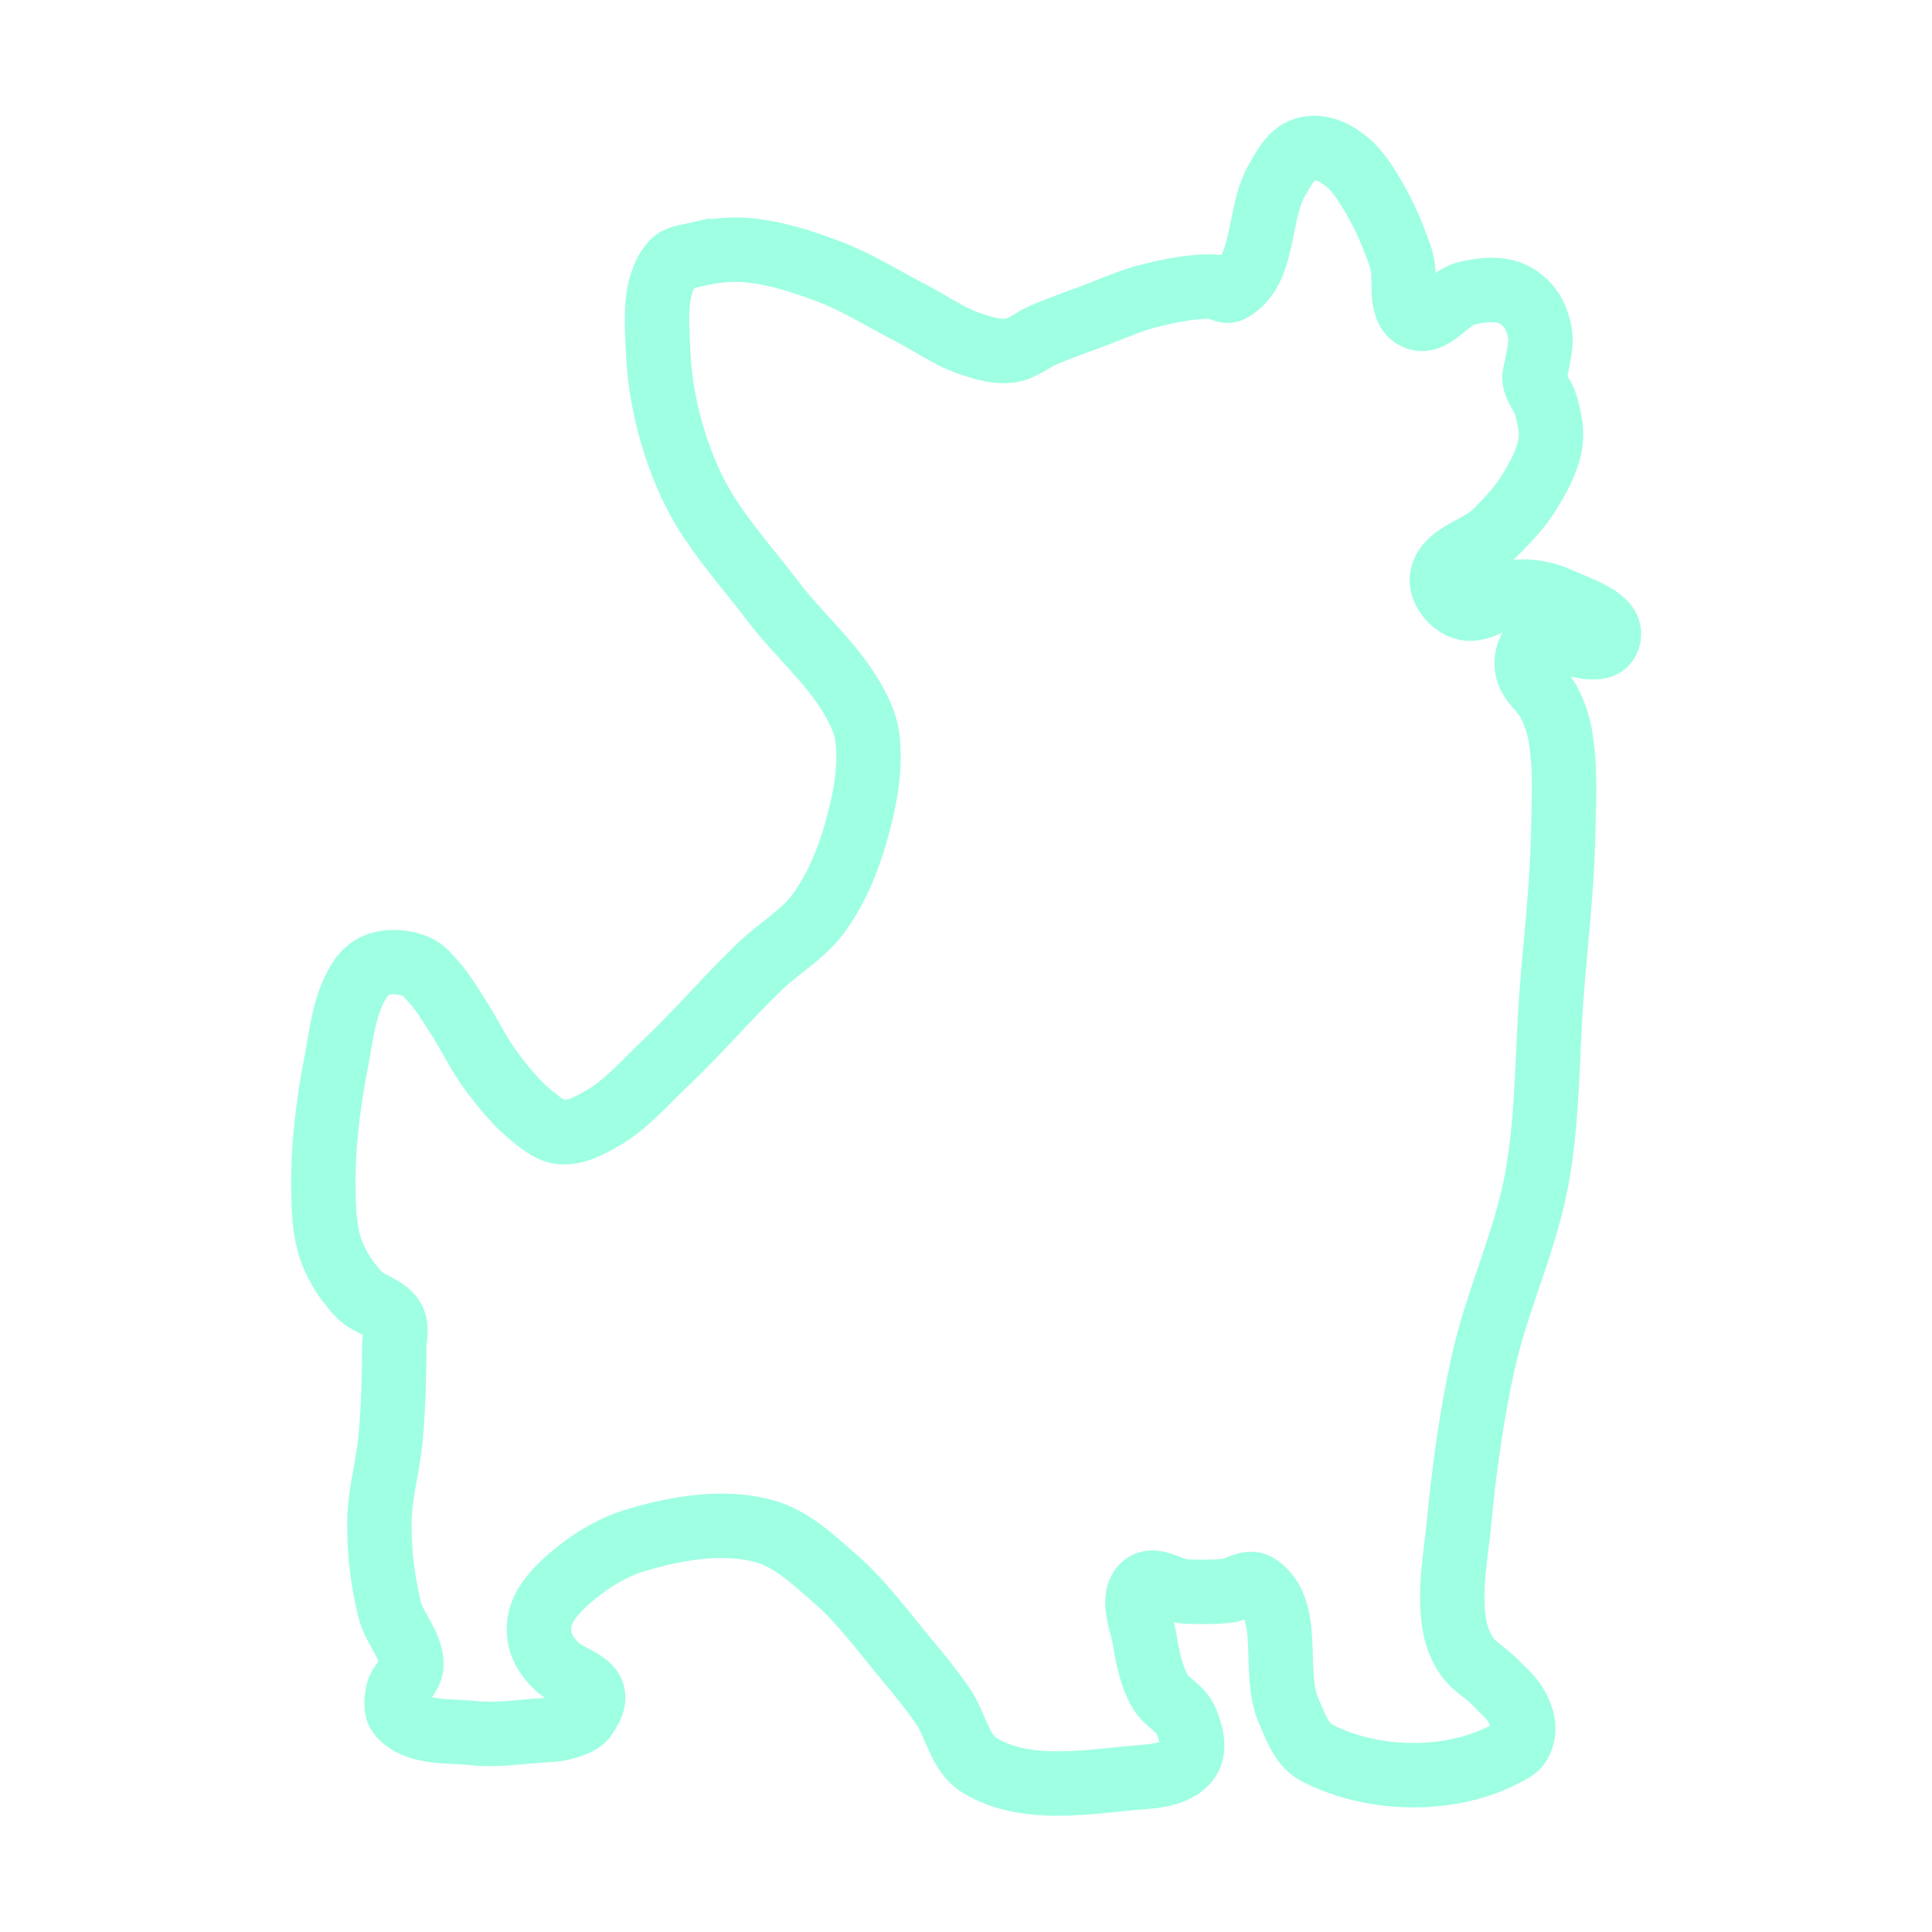
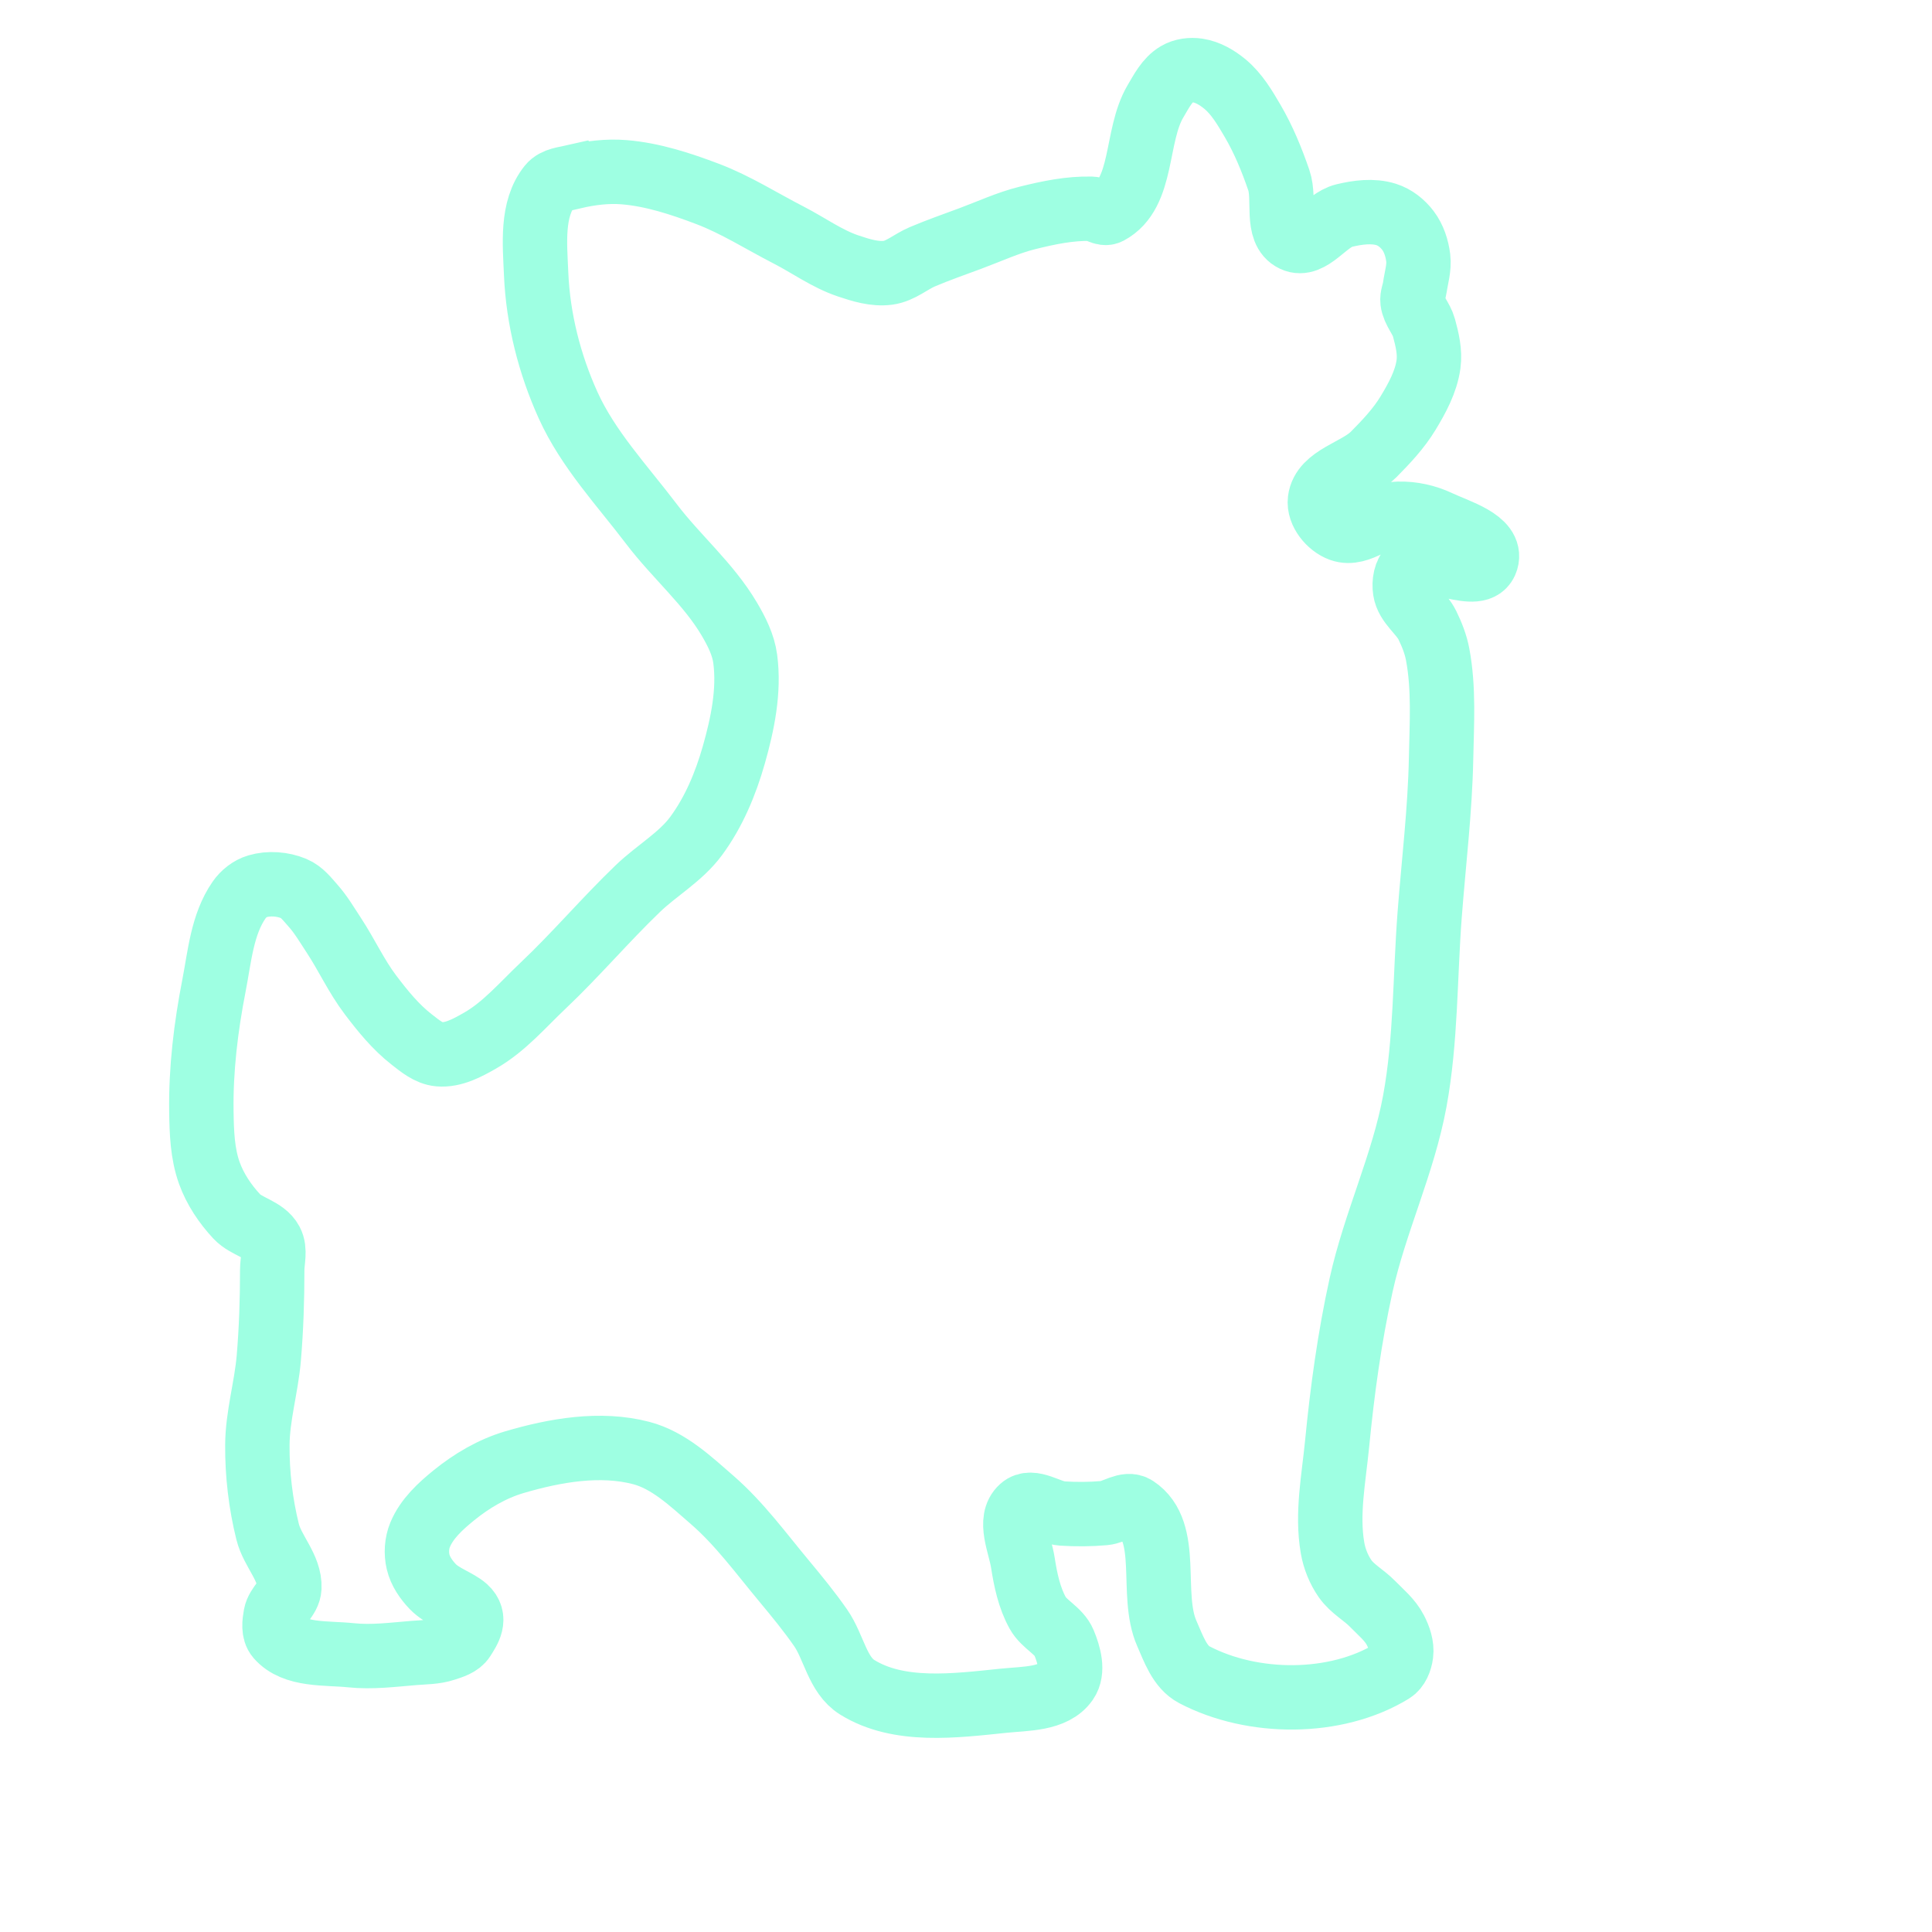
- <svg xmlns="http://www.w3.org/2000/svg" width="300px" height="300px" viewBox="0 0 300 300" version="1.1" id="loading-avatar" xml:space="preserve">
+ <svg xmlns="http://www.w3.org/2000/svg" width="300px" height="300px" viewBox="0 0 300 300" version="1.1" xml:space="preserve">
  <defs id="defs2" />
-   <g id="layer1" transform="translate(18.94561,12.08682)">
-     <path style="fill:none;stroke:#9effe2;stroke-width:10px" d="m 89.108,27.451 c 2.546,-0.589 5.202,-0.924 7.806,-0.71 4.446,0.365 8.78,1.791 12.952,3.371 4.403,1.667 8.408,4.238 12.597,6.387 3.083,1.582 5.941,3.686 9.226,4.79 1.991,0.669 4.128,1.344 6.21,1.065 1.94,-0.26 3.519,-1.721 5.323,-2.484 2.448,-1.036 4.959,-1.915 7.452,-2.839 2.947,-1.092 5.821,-2.435 8.871,-3.194 3.247,-0.807 6.591,-1.512 9.935,-1.419 0.904,0.025 1.862,0.955 2.661,0.532 5.505,-2.913 4.1,-11.851 7.274,-17.21 0.923,-1.558 1.812,-3.338 3.371,-4.258 0.929,-0.548 2.126,-0.693 3.194,-0.532 1.569,0.236 3.04,1.112 4.258,2.129 1.816,1.516 3.062,3.636 4.258,5.677 1.7,2.901 2.989,6.045 4.081,9.226 1.029,2.998 -0.561,7.875 2.306,9.226 2.608,1.229 5.003,-3.051 7.806,-3.726 2.128,-0.512 4.476,-0.833 6.565,-0.177 1.332,0.418 2.529,1.37 3.371,2.484 0.914,1.209 1.412,2.753 1.597,4.258 0.188,1.536 -0.316,3.08 -0.532,4.613 -0.1,0.712 -0.443,1.415 -0.355,2.129 0.181,1.472 1.383,2.65 1.774,4.081 0.504,1.839 0.968,3.788 0.71,5.677 -0.374,2.731 -1.763,5.272 -3.194,7.629 -1.438,2.369 -3.373,4.417 -5.323,6.387 -2.567,2.594 -7.885,3.475 -8.339,7.097 -0.232,1.852 1.48,3.94 3.238,4.569 2.912,1.041 5.856,-2.365 8.947,-2.452 2.136,-0.06 4.336,0.429 6.267,1.343 2.845,1.346 8.28,2.867 7.385,5.885 -1.109,3.738 -8.659,-1.386 -11.643,1.124 -0.939,0.79 -1.159,2.335 -0.976,3.548 0.32,2.117 2.521,3.487 3.46,5.411 0.701,1.437 1.301,2.953 1.597,4.524 0.996,5.292 0.64,10.762 0.532,16.145 -0.162,8.122 -1.156,16.206 -1.774,24.306 -0.736,9.642 -0.558,19.408 -2.306,28.919 -1.793,9.755 -6.203,18.878 -8.339,28.565 -1.79,8.119 -2.921,16.387 -3.726,24.661 -0.521,5.362 -1.629,10.837 -0.71,16.145 0.294,1.699 0.967,3.375 1.952,4.79 1.1,1.581 2.915,2.524 4.258,3.903 1.258,1.291 2.724,2.477 3.548,4.081 0.584,1.135 1.05,2.46 0.887,3.726 -0.128,0.997 -0.562,2.137 -1.419,2.661 -8.729,5.341 -21.63,5.282 -30.694,0.532 -2.266,-1.188 -3.223,-4.047 -4.258,-6.387 -2.713,-6.132 0.73,-15.841 -4.879,-19.516 -1.368,-0.897 -3.211,0.666 -4.841,0.809 -2.165,0.19 -4.351,0.204 -6.52,0.065 -2.113,-0.135 -4.71,-2.281 -6.293,-0.874 -2.122,1.887 -0.258,5.71 0.177,8.516 0.416,2.681 0.992,5.433 2.306,7.806 0.995,1.796 3.297,2.715 4.081,4.613 0.769,1.862 1.504,4.378 0.355,6.032 -1.933,2.781 -6.347,2.629 -9.716,2.977 -7.576,0.782 -16.281,1.926 -22.752,-2.09 -3.068,-1.904 -3.617,-6.26 -5.677,-9.226 -1.755,-2.526 -3.709,-4.91 -5.677,-7.274 -3.592,-4.314 -6.937,-8.918 -11.177,-12.597 -3.32,-2.881 -6.748,-6.16 -11,-7.274 -6.367,-1.668 -13.38,-0.439 -19.694,1.419 -3.428,1.009 -6.63,2.893 -9.403,5.145 -2.089,1.696 -4.222,3.648 -5.246,6.136 -0.535,1.3 -0.632,2.837 -0.309,4.205 0.344,1.457 1.261,2.779 2.297,3.859 1.392,1.452 3.867,2.236 5.051,3.301 1.774,1.597 0.516,3.413 -0.333,4.756 -0.586,0.926 -1.824,1.269 -2.865,1.614 -1.532,0.508 -3.195,0.481 -4.804,0.613 -3.244,0.265 -6.521,0.694 -9.758,0.355 -3.88,-0.406 -8.796,0.106 -11.355,-2.839 -0.741,-0.853 -0.556,-2.259 -0.355,-3.371 0.283,-1.561 2.055,-2.673 2.129,-4.258 0.146,-3.105 -2.62,-5.677 -3.371,-8.694 -1.093,-4.392 -1.626,-8.958 -1.597,-13.484 0.029,-4.533 1.39,-8.967 1.774,-13.484 0.386,-4.541 0.535,-9.104 0.532,-13.661 -7.7e-4,-1.48 0.518,-3.129 -0.177,-4.435 -1.034,-1.942 -3.822,-2.294 -5.323,-3.903 -1.813,-1.944 -3.356,-4.242 -4.258,-6.742 -1.092,-3.029 -1.195,-6.361 -1.242,-9.581 -0.096,-6.537 0.701,-13.099 1.952,-19.516 0.884,-4.537 1.269,-9.508 3.903,-13.306 0.674,-0.972 1.705,-1.79 2.839,-2.129 1.817,-0.543 3.927,-0.375 5.677,0.355 1.216,0.507 2.075,1.646 2.952,2.631 1.257,1.412 2.219,3.064 3.258,4.643 1.984,3.017 3.496,6.348 5.677,9.226 1.896,2.502 3.909,4.993 6.387,6.919 1.274,0.991 2.65,2.166 4.258,2.306 2.236,0.196 4.439,-1.015 6.387,-2.129 3.747,-2.144 6.621,-5.55 9.758,-8.516 5.105,-4.827 9.66,-10.212 14.726,-15.081 2.928,-2.815 6.636,-4.894 9.048,-8.161 2.75,-3.725 4.59,-8.143 5.855,-12.597 1.367,-4.812 2.428,-9.943 1.774,-14.903 -0.291,-2.21 -1.35,-4.29 -2.484,-6.21 -3.227,-5.464 -8.228,-9.671 -12.065,-14.726 -4.543,-5.986 -9.85,-11.607 -12.952,-18.452 -2.889,-6.376 -4.673,-13.41 -4.968,-20.403 -0.194,-4.605 -0.771,-10.08 2.129,-13.661 0.836,-1.033 2.431,-1.12 3.726,-1.419 z" id="avatar-path" />
+   <g id="layer1">
+     <path style="fill:none;stroke:#9effe2;stroke-width:10px" d="m 89.108,27.451 c 2.546,-0.589 5.202,-0.924 7.806,-0.71 4.446,0.365 8.78,1.791 12.952,3.371 4.403,1.667 8.408,4.238 12.597,6.387 3.083,1.582 5.941,3.686 9.226,4.79 1.991,0.669 4.128,1.344 6.21,1.065 1.94,-0.26 3.519,-1.721 5.323,-2.484 2.448,-1.036 4.959,-1.915 7.452,-2.839 2.947,-1.092 5.821,-2.435 8.871,-3.194 3.247,-0.807 6.591,-1.512 9.935,-1.419 0.904,0.025 1.862,0.955 2.661,0.532 5.505,-2.913 4.1,-11.851 7.274,-17.21 0.923,-1.558 1.812,-3.338 3.371,-4.258 0.929,-0.548 2.126,-0.693 3.194,-0.532 1.569,0.236 3.04,1.112 4.258,2.129 1.816,1.516 3.062,3.636 4.258,5.677 1.7,2.901 2.989,6.045 4.081,9.226 1.029,2.998 -0.561,7.875 2.306,9.226 2.608,1.229 5.003,-3.051 7.806,-3.726 2.128,-0.512 4.476,-0.833 6.565,-0.177 1.332,0.418 2.529,1.37 3.371,2.484 0.914,1.209 1.412,2.753 1.597,4.258 0.188,1.536 -0.316,3.08 -0.532,4.613 -0.1,0.712 -0.443,1.415 -0.355,2.129 0.181,1.472 1.383,2.65 1.774,4.081 0.504,1.839 0.968,3.788 0.71,5.677 -0.374,2.731 -1.763,5.272 -3.194,7.629 -1.438,2.369 -3.373,4.417 -5.323,6.387 -2.567,2.594 -7.885,3.475 -8.339,7.097 -0.232,1.852 1.48,3.94 3.238,4.569 2.912,1.041 5.856,-2.365 8.947,-2.452 2.136,-0.06 4.336,0.429 6.267,1.343 2.845,1.346 8.28,2.867 7.385,5.885 -1.109,3.738 -8.659,-1.386 -11.643,1.124 -0.939,0.79 -1.159,2.335 -0.976,3.548 0.32,2.117 2.521,3.487 3.46,5.411 0.701,1.437 1.301,2.953 1.597,4.524 0.996,5.292 0.64,10.762 0.532,16.145 -0.162,8.122 -1.156,16.206 -1.774,24.306 -0.736,9.642 -0.558,19.408 -2.306,28.919 -1.793,9.755 -6.203,18.878 -8.339,28.565 -1.79,8.119 -2.921,16.387 -3.726,24.661 -0.521,5.362 -1.629,10.837 -0.71,16.145 0.294,1.699 0.967,3.375 1.952,4.79 1.1,1.581 2.915,2.524 4.258,3.903 1.258,1.291 2.724,2.477 3.548,4.081 0.584,1.135 1.05,2.46 0.887,3.726 -0.128,0.997 -0.562,2.137 -1.419,2.661 -8.729,5.341 -21.63,5.282 -30.694,0.532 -2.266,-1.188 -3.223,-4.047 -4.258,-6.387 -2.713,-6.132 0.73,-15.841 -4.879,-19.516 -1.368,-0.897 -3.211,0.666 -4.841,0.809 -2.165,0.19 -4.351,0.204 -6.52,0.065 -2.113,-0.135 -4.71,-2.281 -6.293,-0.874 -2.122,1.887 -0.258,5.71 0.177,8.516 0.416,2.681 0.992,5.433 2.306,7.806 0.995,1.796 3.297,2.715 4.081,4.613 0.769,1.862 1.504,4.378 0.355,6.032 -1.933,2.781 -6.347,2.629 -9.716,2.977 -7.576,0.782 -16.281,1.926 -22.752,-2.09 -3.068,-1.904 -3.617,-6.26 -5.677,-9.226 -1.755,-2.526 -3.709,-4.91 -5.677,-7.274 -3.592,-4.314 -6.937,-8.918 -11.177,-12.597 -3.32,-2.881 -6.748,-6.16 -11,-7.274 -6.367,-1.668 -13.38,-0.439 -19.694,1.419 -3.428,1.009 -6.63,2.893 -9.403,5.145 -2.089,1.696 -4.222,3.648 -5.246,6.136 -0.535,1.3 -0.632,2.837 -0.309,4.205 0.344,1.457 1.261,2.779 2.297,3.859 1.392,1.452 3.867,2.236 5.051,3.301 1.774,1.597 0.516,3.413 -0.333,4.756 -0.586,0.926 -1.824,1.269 -2.865,1.614 -1.532,0.508 -3.195,0.481 -4.804,0.613 -3.244,0.265 -6.521,0.694 -9.758,0.355 -3.88,-0.406 -8.796,0.106 -11.355,-2.839 -0.741,-0.853 -0.556,-2.259 -0.355,-3.371 0.283,-1.561 2.055,-2.673 2.129,-4.258 0.146,-3.105 -2.62,-5.677 -3.371,-8.694 -1.093,-4.392 -1.626,-8.958 -1.597,-13.484 0.029,-4.533 1.39,-8.967 1.774,-13.484 0.386,-4.541 0.535,-9.104 0.532,-13.661 -7.7e-4,-1.48 0.518,-3.129 -0.177,-4.435 -1.034,-1.942 -3.822,-2.294 -5.323,-3.903 -1.813,-1.944 -3.356,-4.242 -4.258,-6.742 -1.092,-3.029 -1.195,-6.361 -1.242,-9.581 -0.096,-6.537 0.701,-13.099 1.952,-19.516 0.884,-4.537 1.269,-9.508 3.903,-13.306 0.674,-0.972 1.705,-1.79 2.839,-2.129 1.817,-0.543 3.927,-0.375 5.677,0.355 1.216,0.507 2.075,1.646 2.952,2.631 1.257,1.412 2.219,3.064 3.258,4.643 1.984,3.017 3.496,6.348 5.677,9.226 1.896,2.502 3.909,4.993 6.387,6.919 1.274,0.991 2.65,2.166 4.258,2.306 2.236,0.196 4.439,-1.015 6.387,-2.129 3.747,-2.144 6.621,-5.55 9.758,-8.516 5.105,-4.827 9.66,-10.212 14.726,-15.081 2.928,-2.815 6.636,-4.894 9.048,-8.161 2.75,-3.725 4.59,-8.143 5.855,-12.597 1.367,-4.812 2.428,-9.943 1.774,-14.903 -0.291,-2.21 -1.35,-4.29 -2.484,-6.21 -3.227,-5.464 -8.228,-9.671 -12.065,-14.726 -4.543,-5.986 -9.85,-11.607 -12.952,-18.452 -2.889,-6.376 -4.673,-13.41 -4.968,-20.403 -0.194,-4.605 -0.771,-10.08 2.129,-13.661 0.836,-1.033 2.431,-1.12 3.726,-1.419 z" />
  </g>
</svg>
